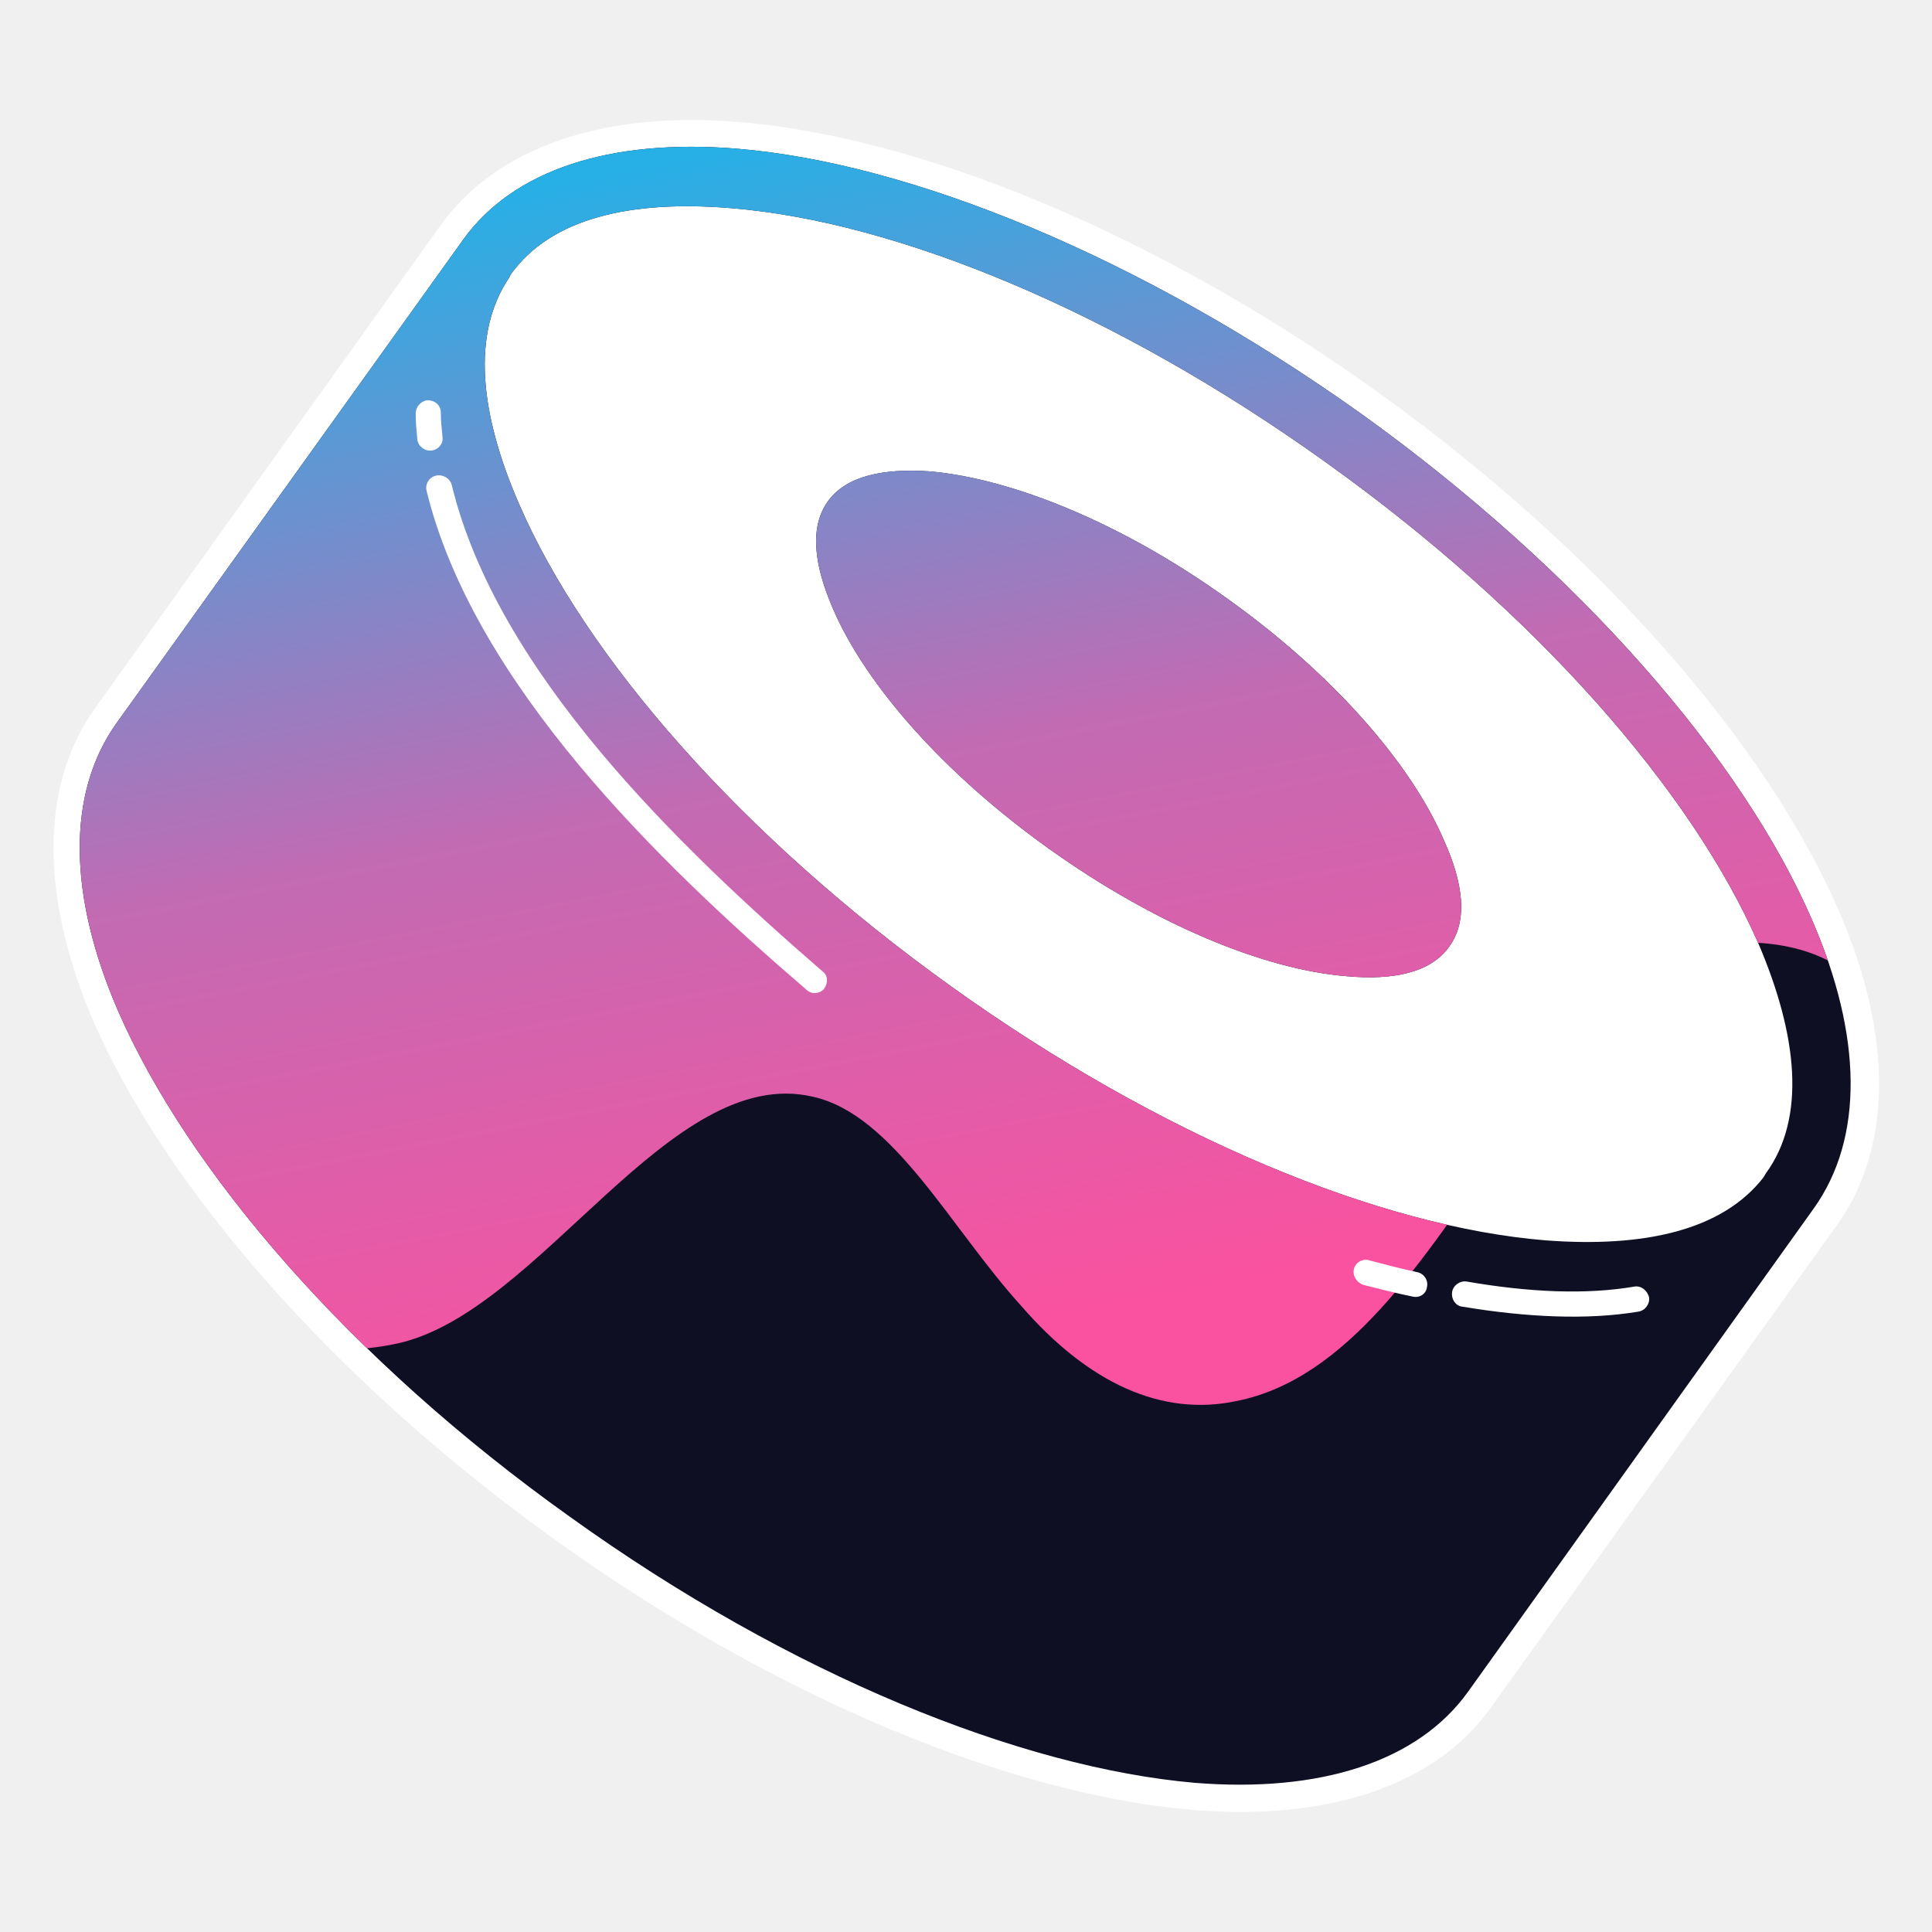
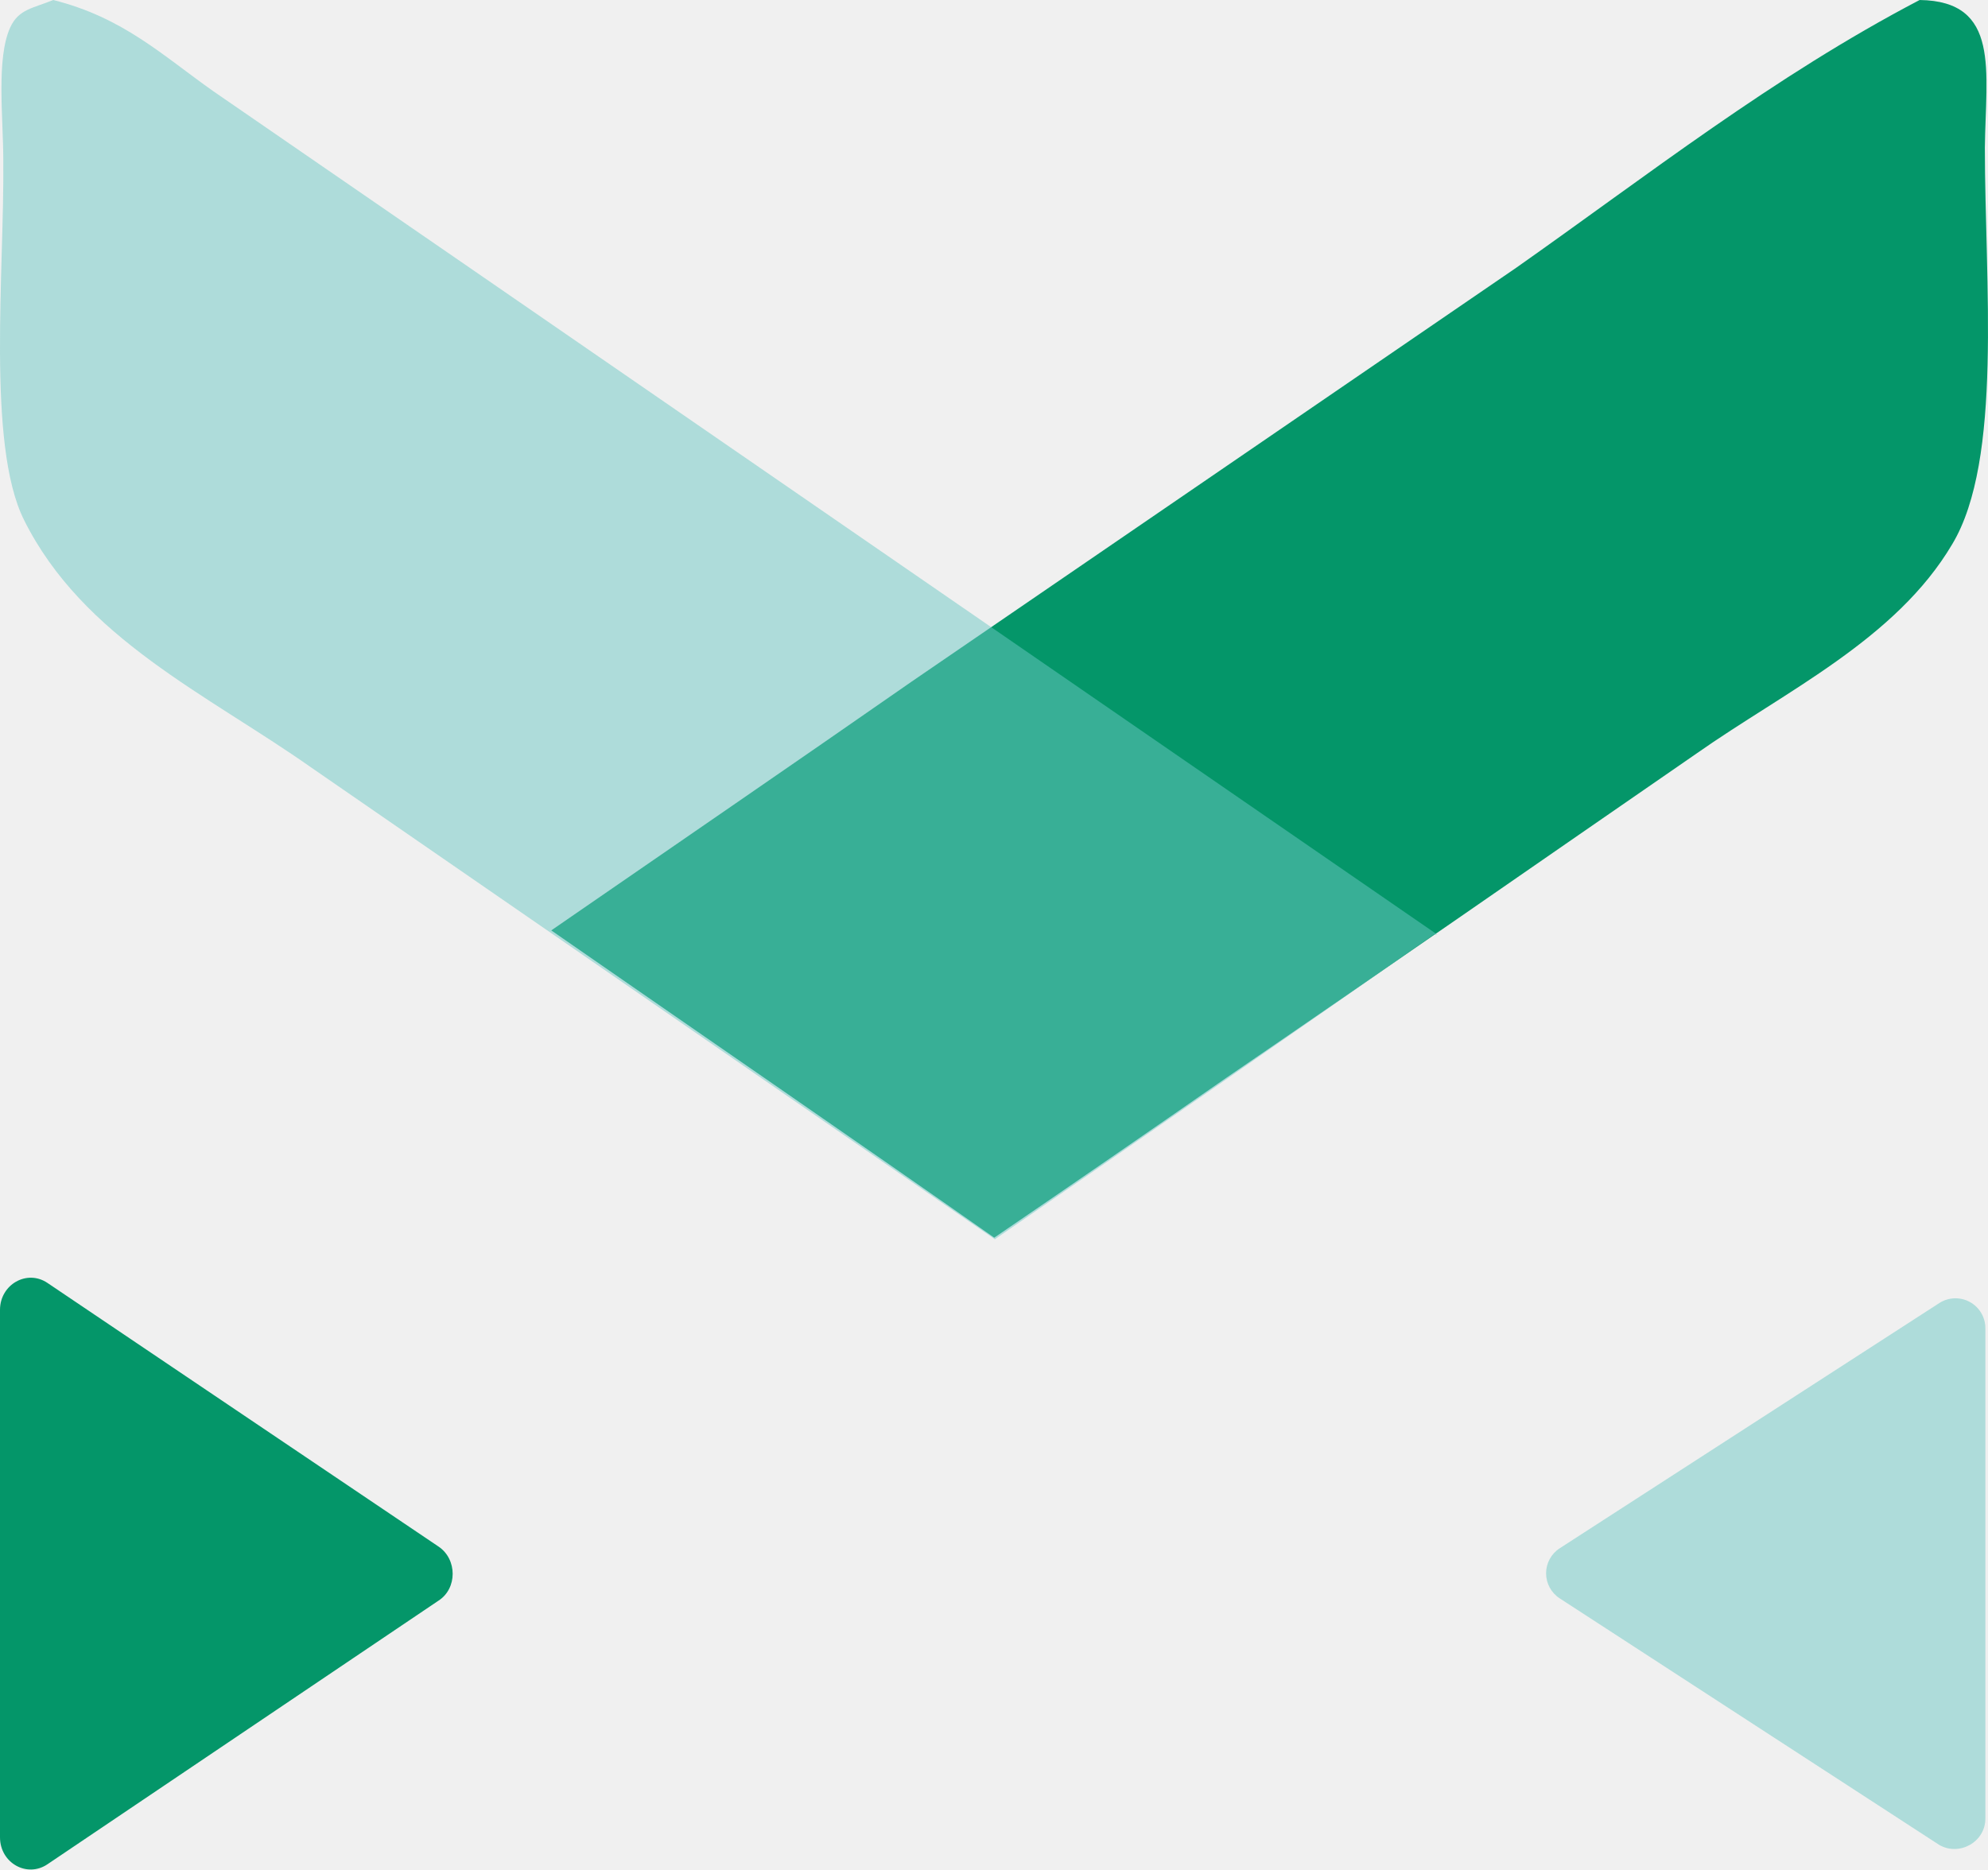
- <svg xmlns="http://www.w3.org/2000/svg" viewBox="0 0 512 512" xml:space="preserve" style="fill-rule:evenodd;clip-rule:evenodd;stroke-linejoin:round;stroke-miterlimit:2">
-   <path style="fill:none" d="M0 0h1920v1080H0z" transform="scale(.26667 .47407)" />
-   <path d="m17721.1 7385.28-42.6 59.38c-6.7 9.43-19.7 13.97-36.6 12.58-21.8-1.8-50.7-13.32-78.4-33.19-27.7-19.88-47.9-43.56-56.7-63.61-6.7-15.54-6.6-29.26.2-38.7l42.5-59.38c6.8-9.43 19.8-13.97 36.6-12.58 21.8 1.8 50.8 13.33 78.5 33.2 27.7 19.87 47.9 43.55 56.6 63.6 6.8 15.54 6.6 29.27-.1 38.7Zm-160.2-114.76c4.4-6.1 13.2-7.68 24.1-6.78 19.9 1.64 46.1 12.48 71.4 30.62 25.3 18.13 44 39.5 52 57.8 4.3 10.03 5.7 18.87 1.3 24.97l5.7 4.07-5.7-4.07-42.6 59.38c-4.3 6.09-13.1 7.68-24 6.77-19.9-1.63-46.2-12.48-71.5-30.61-25.3-18.14-44-39.51-51.9-57.8-4.4-10.04-5.7-18.88-1.3-24.97l42.5-59.38Z" style="fill:#fff" transform="matrix(2.15616 0 0 2.15615 -37722.586 -15599.28)" />
-   <path d="M17550.4 7275.75c13.9-19.4 61-9.44 105.2 22.22 44.2 31.67 68.8 73.14 54.9 92.54l-42.5 59.38c-13.9 19.4-61.1 9.44-105.3-22.23-44.2-31.67-68.8-73.13-54.9-92.53l42.6-59.38Z" style="fill:#fff" transform="matrix(2.15616 0 0 2.15615 -37712.05 -15616.244)" />
-   <g transform="matrix(2.22208 0 0 2.22208 -41298.222 -35383.233)">
-     <path d="M18640.6 15952.1c6-8.4 17.6-12.1 32.6-10.9 20.7 1.7 48.1 12.8 74.5 31.6 26.3 18.9 45.6 41.4 53.8 60.4 6 13.8 6.2 26 .2 34.4l-41.2 57.6c-6 8.4-17.7 12.1-32.6 10.9-20.7-1.8-48.2-12.8-74.5-31.7-26.4-18.8-45.6-41.3-53.9-60.3-6-13.8-6.2-26-.2-34.4l41.3-57.6Zm155.4 111.4v-.1c4.8-6.6 3.8-16.4-.9-27.4-7.9-18.1-26.4-39.4-51.6-57.4-25.1-18-51.2-28.7-70.9-30.3-12-1-21.5 1.2-26.3 7.9l-.2.4c-4.5 6.7-3.5 16.2 1.2 27 7.9 18.2 26.4 39.5 51.5 57.5s51.2 28.7 70.9 30.3c11.8.9 21.1-1.2 26-7.5l.3-.5v.1Zm-64.2-68.6c12.6 9 21.9 19.7 25.8 28.8 2.3 5.1 2.9 9.6.6 12.7-2.2 3.1-6.7 4-12.2 3.5-9.9-.8-22.9-6.2-35.5-15.2-12.6-9-21.9-19.6-25.8-28.7-2.2-5.1-2.8-9.6-.6-12.7 2.2-3.1 6.7-4 12.3-3.6 9.8.9 22.9 6.2 35.4 15.2Z" style="fill:#0e0f23" />
-     <clipPath id="a">
-       <path d="M18640.6 15952.1c6-8.4 17.6-12.1 32.6-10.9 20.7 1.7 48.1 12.8 74.5 31.6 26.3 18.9 45.6 41.4 53.8 60.4 6 13.8 6.2 26 .2 34.4l-41.2 57.6c-6 8.4-17.7 12.1-32.6 10.9-20.7-1.8-48.2-12.8-74.5-31.7-26.4-18.8-45.6-41.3-53.9-60.3-6-13.8-6.2-26-.2-34.4l41.3-57.6Zm155.4 111.4v-.1c4.8-6.6 3.8-16.4-.9-27.4-7.9-18.1-26.4-39.4-51.6-57.4-25.1-18-51.2-28.7-70.9-30.3-12-1-21.5 1.2-26.3 7.9l-.2.4c-4.5 6.7-3.5 16.2 1.2 27 7.9 18.2 26.4 39.5 51.5 57.5s51.2 28.7 70.9 30.3c11.8.9 21.1-1.2 26-7.5l.3-.5v.1Zm-64.2-68.6c12.6 9 21.9 19.7 25.8 28.8 2.3 5.1 2.9 9.6.6 12.7-2.2 3.1-6.7 4-12.2 3.5-9.9-.8-22.9-6.2-35.5-15.2-12.6-9-21.9-19.6-25.8-28.7-2.2-5.1-2.8-9.6-.6-12.7 2.2-3.1 6.7-4 12.3-3.6 9.8.9 22.9 6.2 35.4 15.2Z" />
-     </clipPath>
-     <g clip-path="url(#a)">
-       <path d="M17004.5 15714.1c1.1 0 2.9-1.1 3.9-1.4 3.5-1.1 7-2.2 10.6-3.1 10.5-2.7 21.4-4.2 32.2-3.2 17 1.6 32.4 14.1 49.5 12.4 9.6-.9 16.4-6.6 24.8-10.5 8-3.9 16.8-5.6 25.7-4.8 26.5 2.2 36.5 24.2 63.4 23 22.3-1 13.6-12.3 35-16.3.2-.1 51.7 19 52.1 22.3 1.5 12.7-27.1 162.3-25.8 162.3l-255.1-39.5-16.3-141.2Z" style="fill:url(#b)" transform="matrix(1 0 0 -2.3719 1581.65 53337.7)" />
-     </g>
-   </g>
-   <path d="M18731 16122.3c7.8 1.3 15 1.6 21 .6.8-.1 1.4-.9 1.3-1.7-.2-.8-.9-1.4-1.7-1.3-5.8 1-12.6.7-20.1-.6-.8-.1-1.6.5-1.7 1.3-.1.8.4 1.6 1.2 1.7Zm-11.8-2.6c2 .5 3.9 1 5.9 1.4.8.2 1.6-.3 1.7-1.1.2-.8-.3-1.6-1.1-1.8-1.9-.4-3.8-.9-5.7-1.4-.8-.3-1.7.2-1.9 1-.2.8.3 1.6 1.1 1.9Zm-111.7-94.7c5.6 22.9 27.6 44.3 45.3 59.5.6.6 1.6.5 2.1-.1.5-.7.5-1.6-.2-2.1-17.2-14.9-38.8-35.7-44.2-58-.2-.8-1.1-1.3-1.9-1.1-.8.2-1.3 1-1.1 1.8Zm-1.3-9.2c0 1 .1 2.1.2 3.1.1.8.9 1.4 1.7 1.3.8-.1 1.4-.8 1.3-1.6-.1-1-.2-2-.2-2.9 0-.9-.7-1.5-1.6-1.5-.8.1-1.4.8-1.4 1.6Z" style="fill:#fff" transform="matrix(2.22208 0 0 2.22208 -41234.303 -35478.769)" />
-   <defs>
-     <linearGradient id="b" x1="0" y1="0" x2="1" y2="0" gradientUnits="userSpaceOnUse" gradientTransform="matrix(27.908 -59.2347 -140.499 -11.7661 17095.7 15766.6)">
-       <stop offset="0" style="stop-color:#27b0e6;stop-opacity:1" />
-       <stop offset=".52" style="stop-color:#c26bb3;stop-opacity:1" />
-       <stop offset="1" style="stop-color:#fa52a0;stop-opacity:1" />
-     </linearGradient>
-   </defs>
+ <svg xmlns="http://www.w3.org/2000/svg" id="Layer_1" data-name="Layer 1" viewBox="0 0 748.112 703.639">
+   <path d="M722.382,0c30.541.419,24.874,26.722,24.551,55.564-.006,50.582,6.811,117.458-12.275,149.246-21.209,35.89-62.7,55.239-96.267,78.822-59,40.7-118.025,81.8-177.029,122.111C432.547,425.769,403.211,446,374.14,465.829c-55.046-38.546-111.132-77.1-166.69-115.65,45.221-31.224,90.84-62.458,135.678-93.683L570.551,100.79C619.978,66.011,667.222,28.848,722.382,0Z" style="fill:#049669;fill-rule:evenodd" />
+   <path d="M165.048,582.105c7.063,4.762,7.063,15.768,0,20.319L17.841,701.675C10.142,706.865,0,701.181,0,691.515v-198.5c0-9.576,10.142-15.35,17.841-10.161Z" style="fill:#049669; fill-rule:evenodd" />
+   <path d="M20.027,0C46.4,6.62,61.147,20.846,80.275,34.335L178.1,101.707q181.373,125.017,362.781,250.06h-1.3c-54.547,38.218-110.135,76.767-165.195,114.664L117.2,288.928C78.042,261.359,31.192,240.283,9.014,195.642c-14.108-28.4-7.32-93.97-7.774-135.395,0-15.821-2.714-38.149,2.592-49.882C7,3.354,12.664,3.07,20.027,0Z" style="fill:#6bc8c4;fill-rule:evenodd;isolation:isolate;opacity:0.502" />
+   <path d="M586.949,601.591a11.227,11.227,0,0,1,0-18.86L729.8,490.437a11.242,11.242,0,0,1,17.32,9.576V684.455c0,8.895-9.849,14.257-17.32,9.947Z" style="fill:#6bc8c4;fill-rule:evenodd;isolation:isolate;opacity:0.502" />
</svg>
